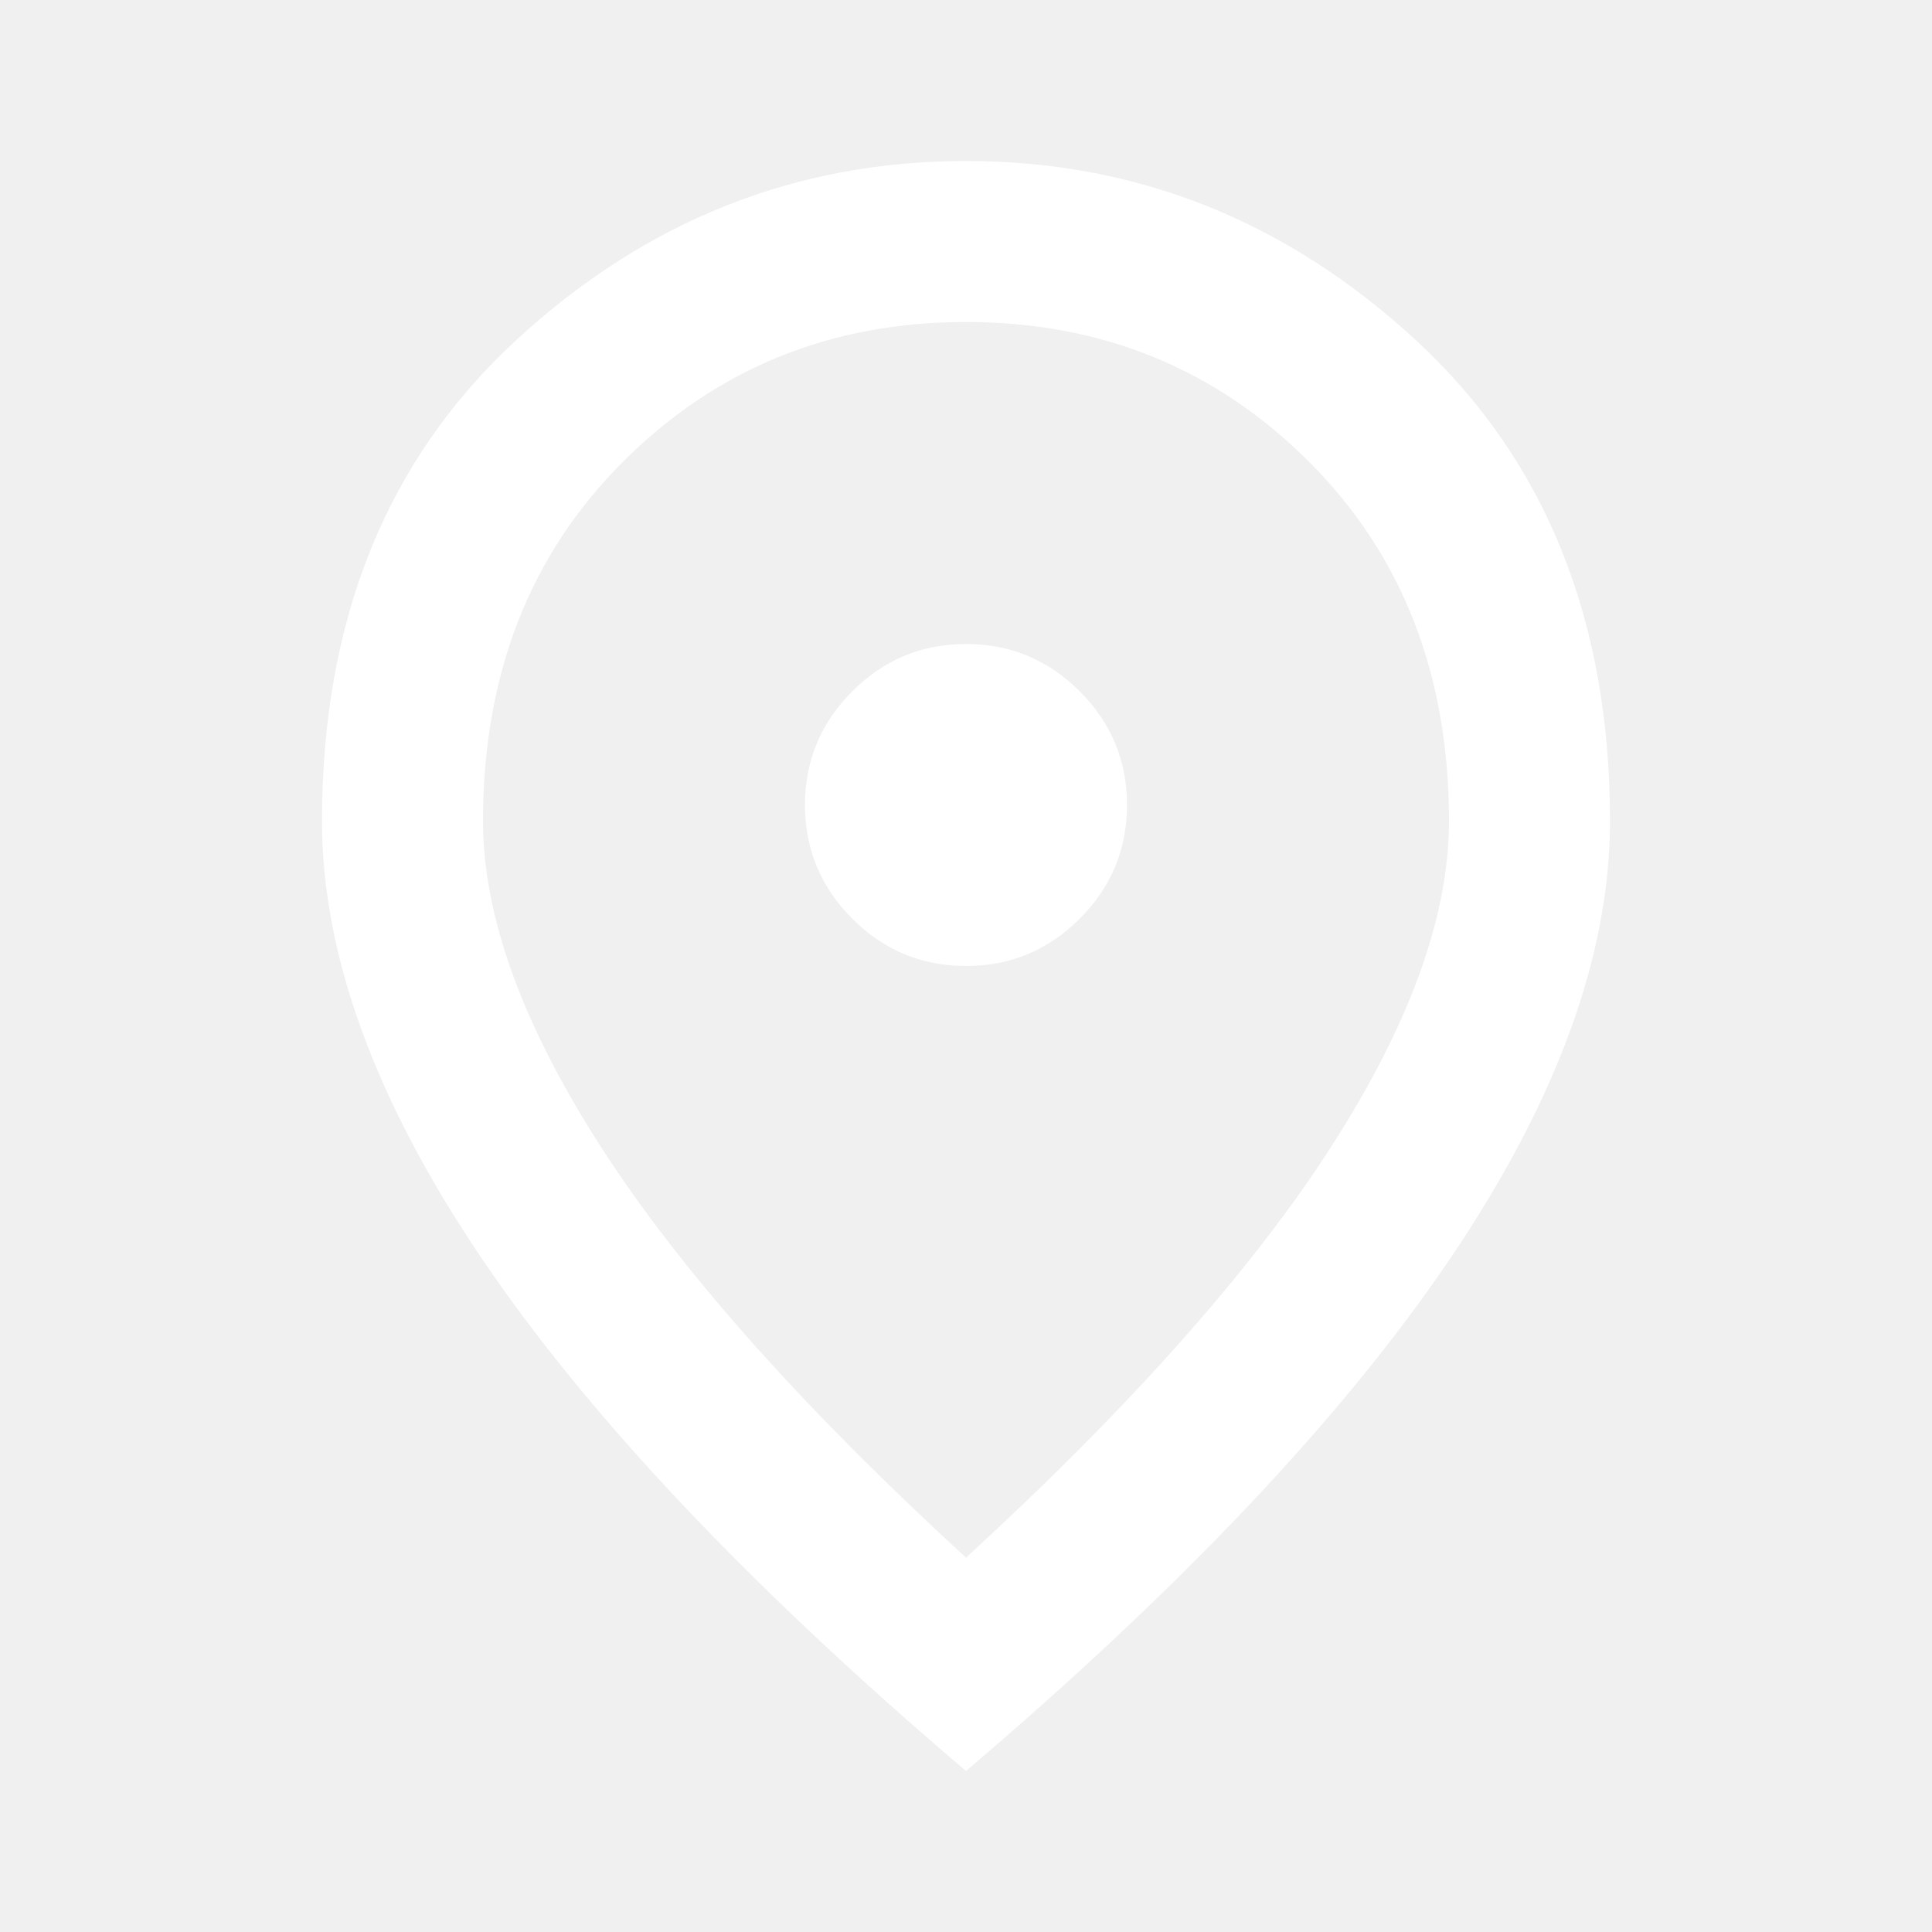
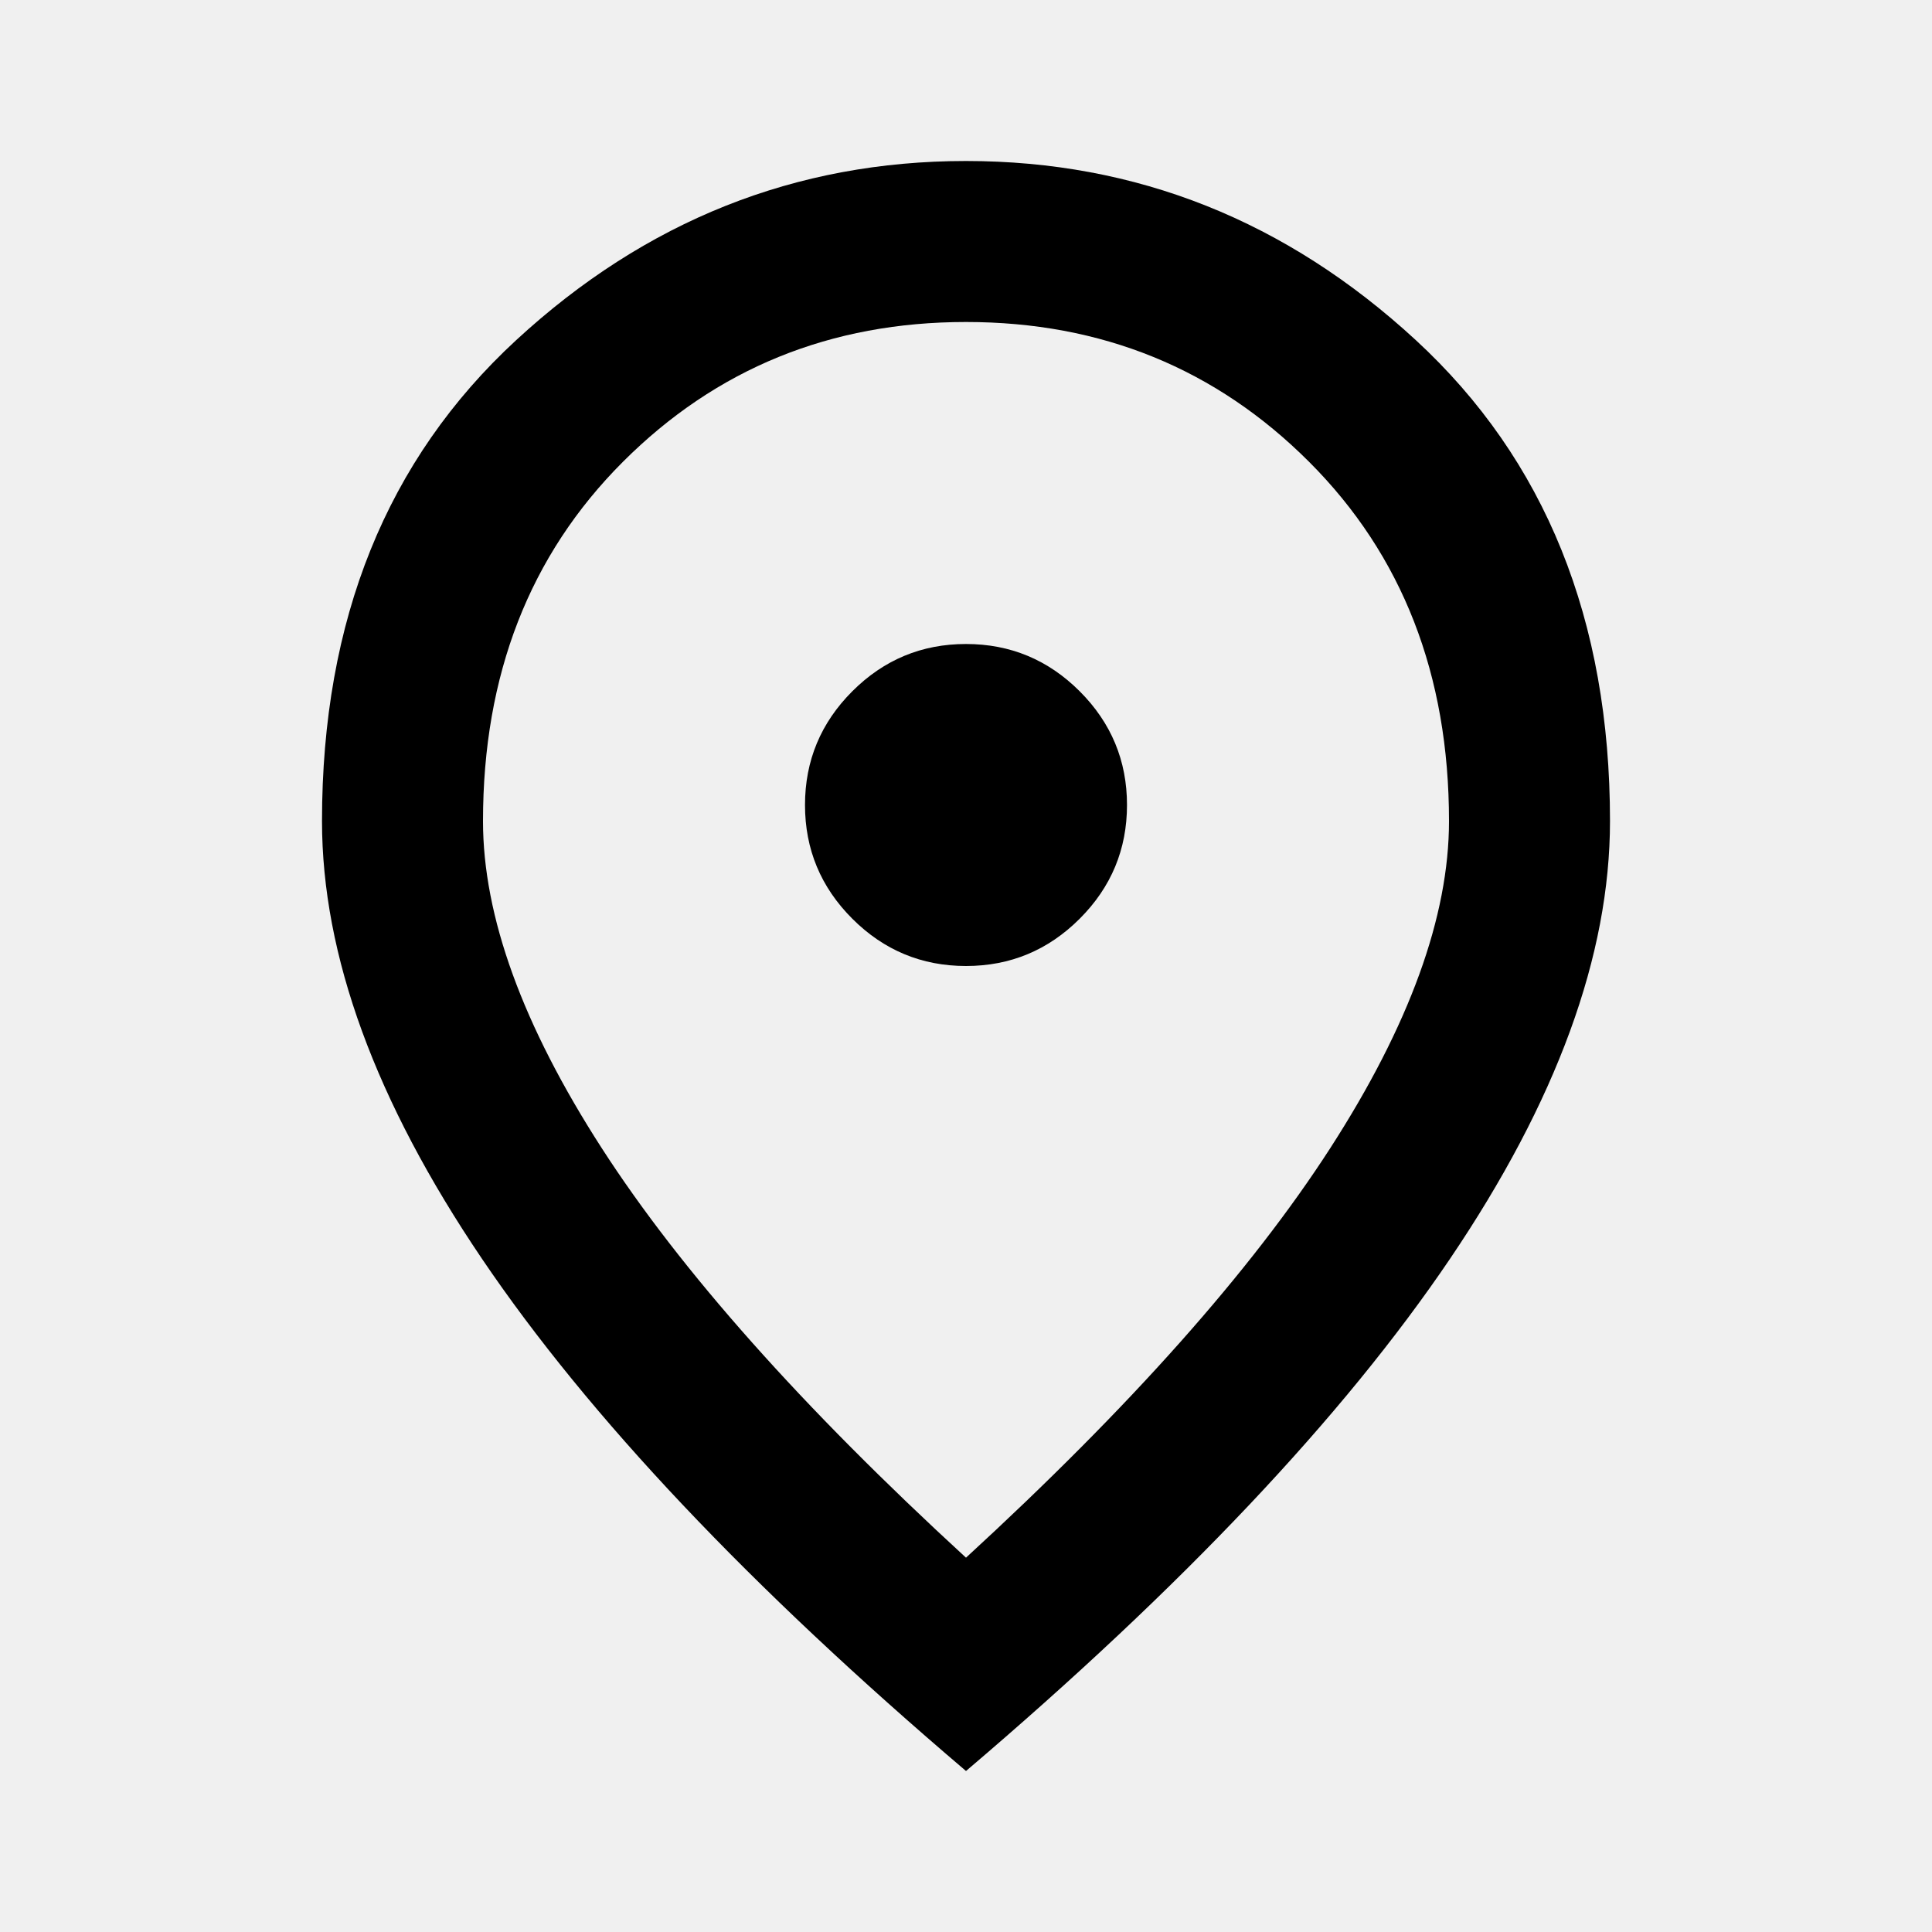
<svg xmlns="http://www.w3.org/2000/svg" class="one" height="24" viewBox="0 -960 960 960" width="24">
-   <path d="M480-480q33 0 56.5-23.5T560-560q0-33-23.5-56.5T480-640q-33 0-56.5 23.5T400-560q0 33 23.5 56.5T480-480Zm0 294q122-112 181-203.5T720-552q0-109-69.5-178.5T480-800q-101 0-170.5 69.5T240-552q0 71 59 162.5T480-186Zm0 106Q319-217 239.5-334.5T160-552q0-150 96.5-239T480-880q127 0 223.5 89T800-552q0 100-79.5 217.5T480-80Zm0-480Z" fill="white" />
+   <path d="M480-480q33 0 56.5-23.5T560-560q0-33-23.5-56.5T480-640q-33 0-56.5 23.5T400-560q0 33 23.5 56.5T480-480Zm0 294q122-112 181-203.5T720-552q0-109-69.5-178.5T480-800q-101 0-170.5 69.5T240-552q0 71 59 162.5T480-186Zm0 106Q319-217 239.5-334.5T160-552q0-150 96.5-239T480-880q127 0 223.5 89T800-552q0 100-79.5 217.5T480-80Zm0-480Z" fill="black" />
</svg>
